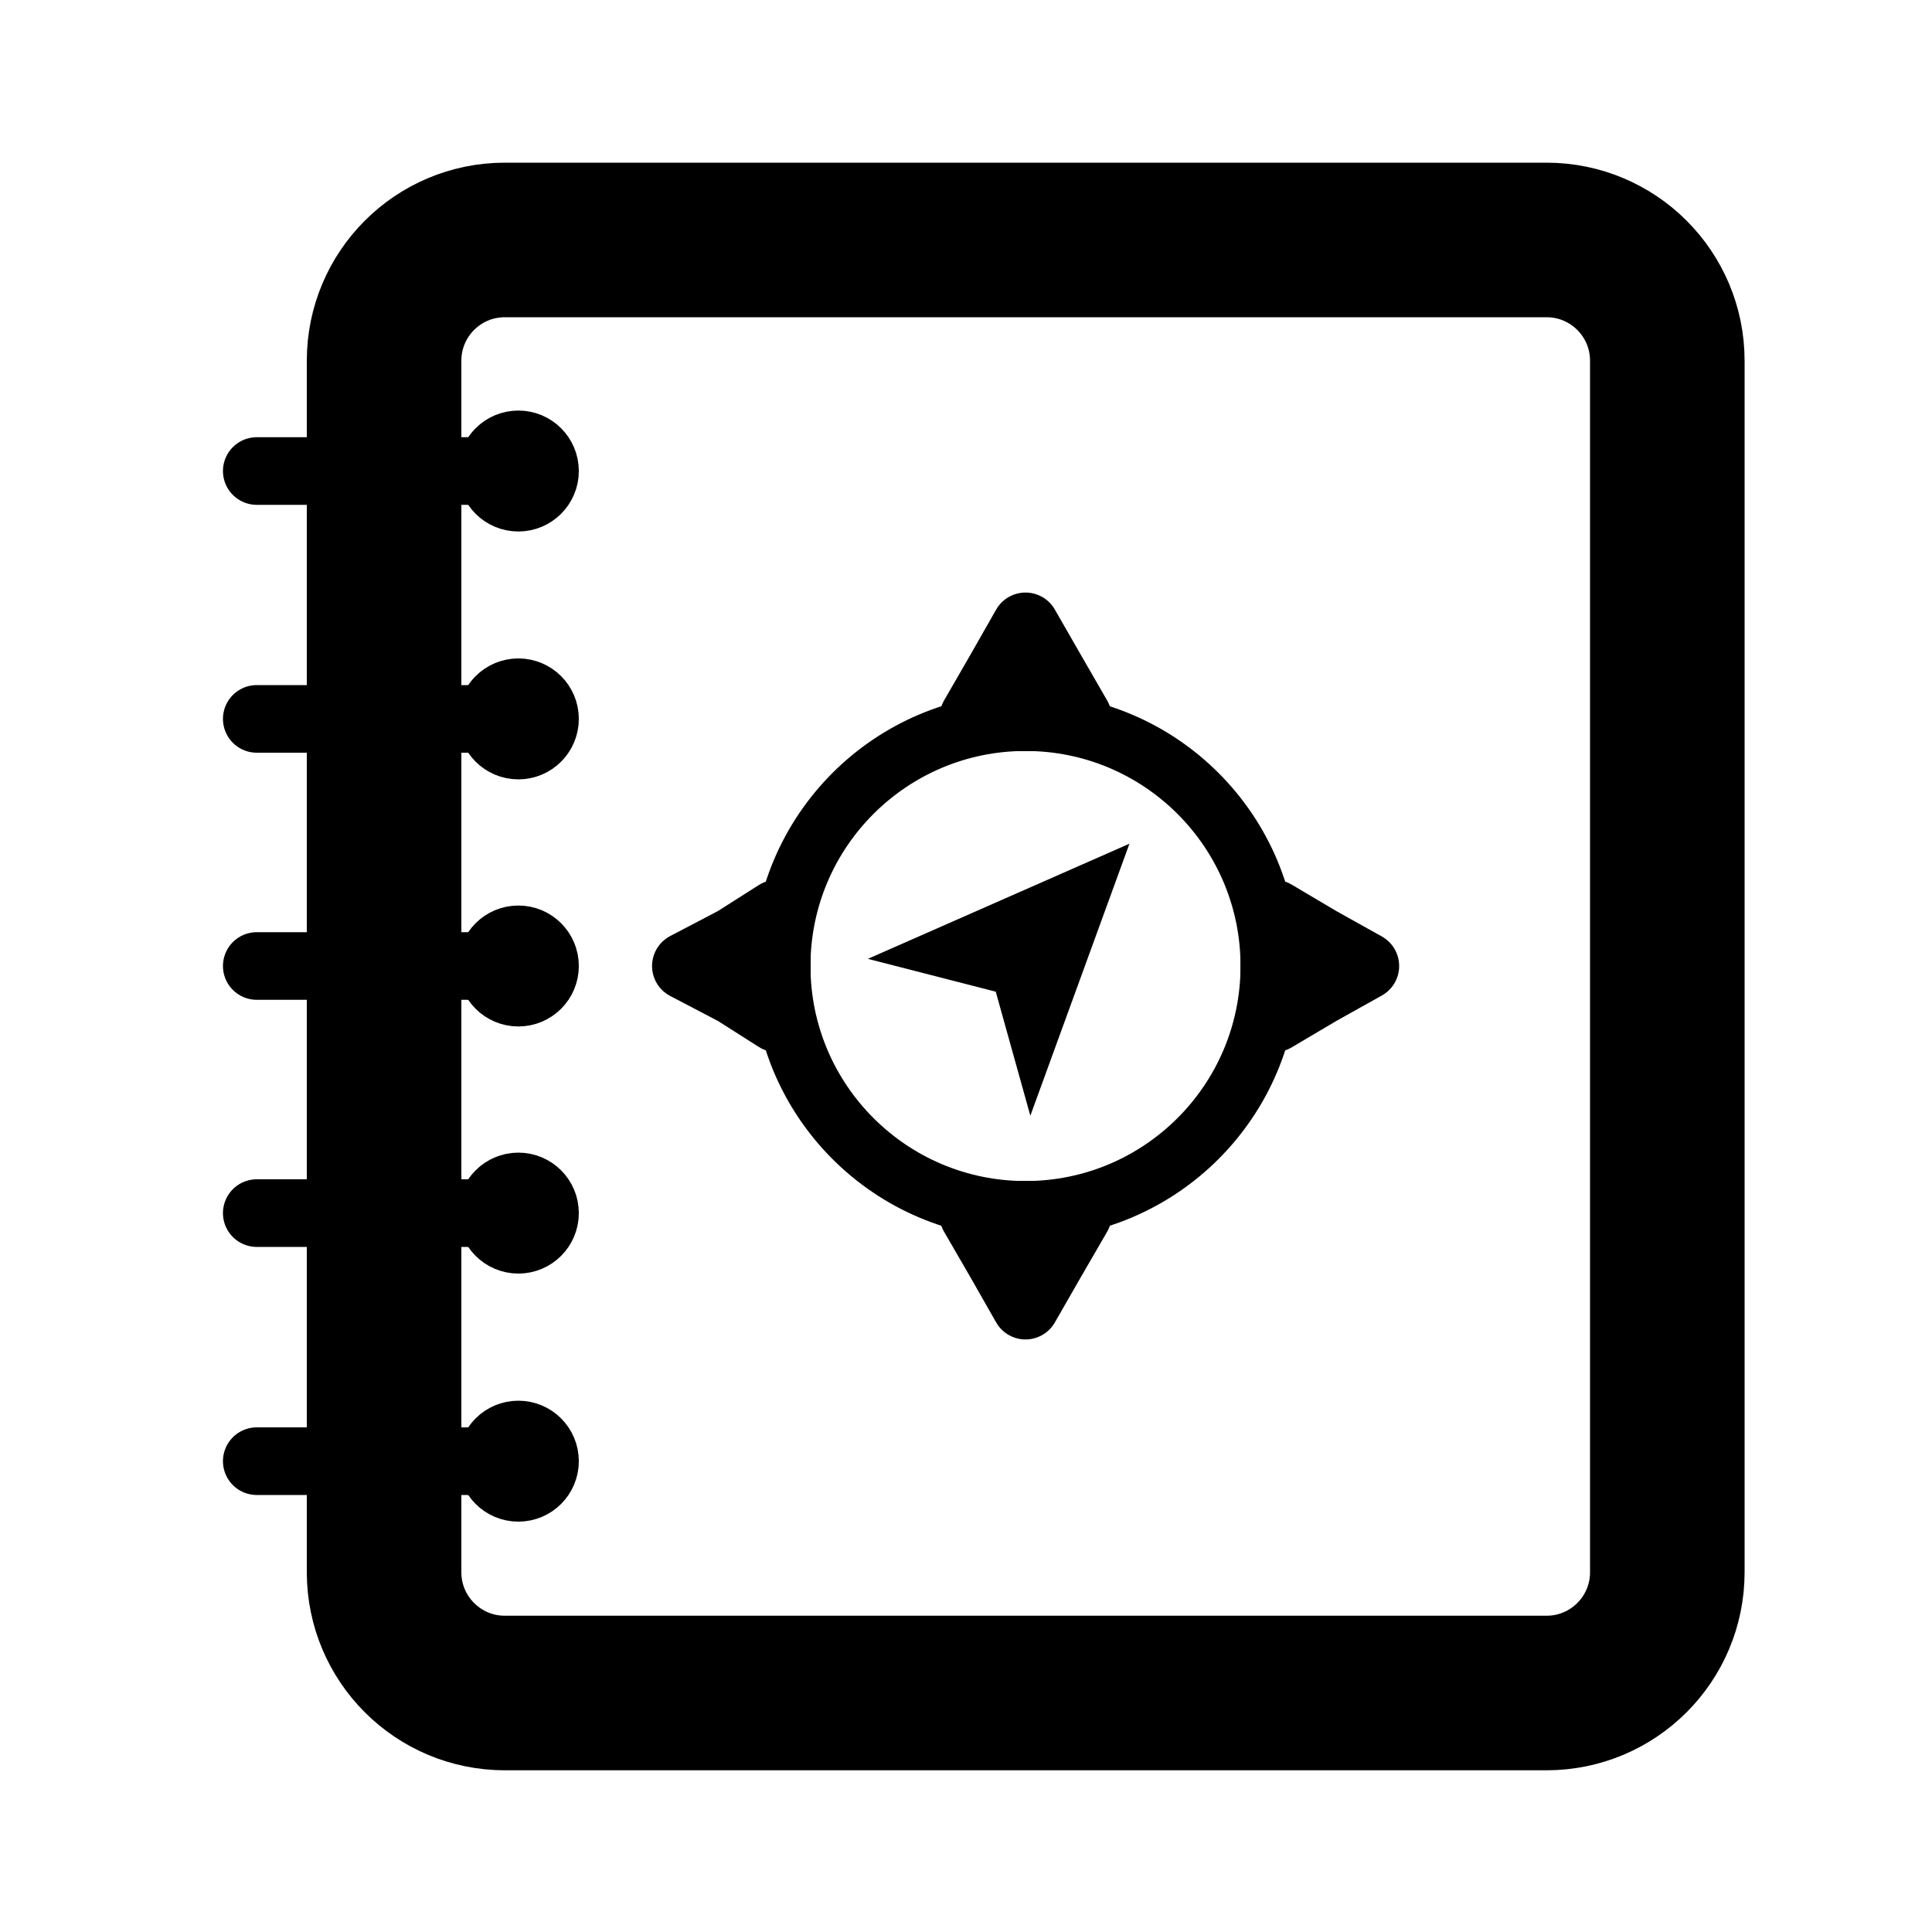
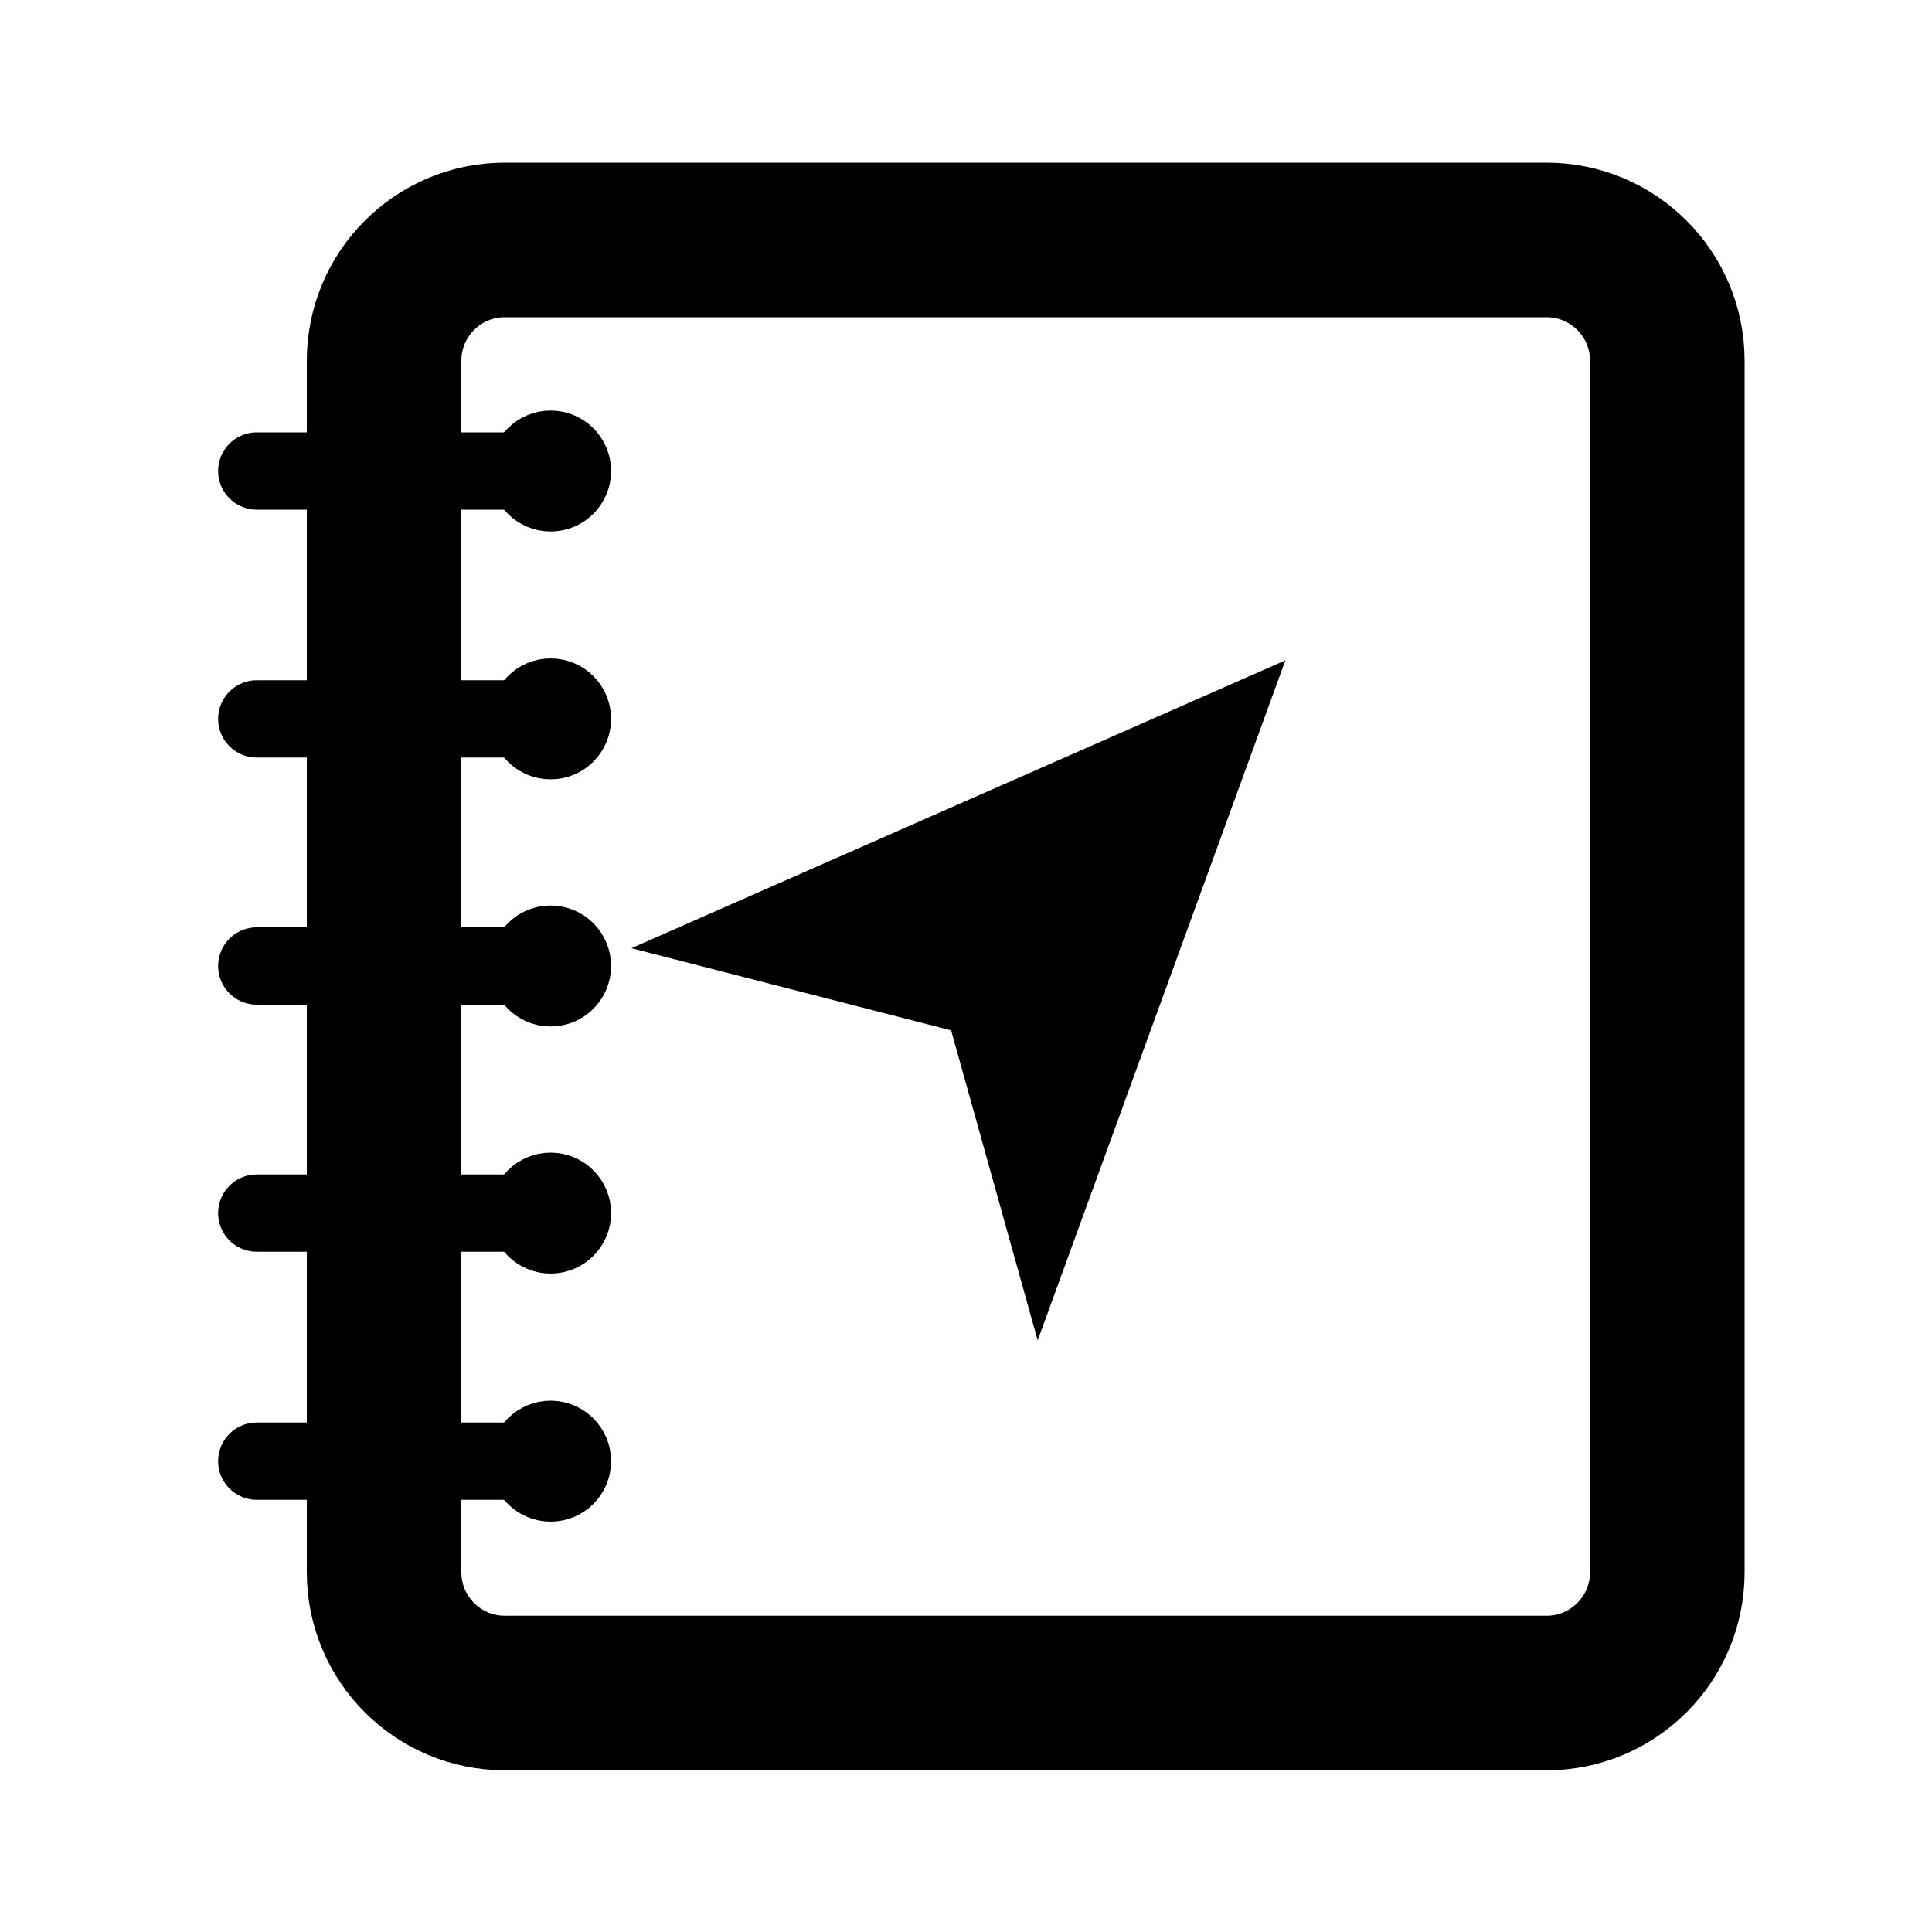
<svg xmlns="http://www.w3.org/2000/svg" width="100" height="100" viewBox="0 0 100 100" fill="none" stroke="currentColor">
-   <g stroke-width="3.5" stroke-linecap="round" stroke-linejoin="round">
+   <g stroke-linecap="round" stroke-linejoin="round">
    <rect x="19.88" y="12.42" width="66.42" height="75.21" rx="6.25" stroke-width="8" />
-     <g>
-       <line x1="13.29" y1="24.38" x2="26.83" y2="24.38" />
-       <circle cx="26.83" cy="24.38" r="1.38" />
-       <line x1="13.29" y1="37.21" x2="26.83" y2="37.21" />
-       <circle cx="26.83" cy="37.21" r="1.38" />
-       <line x1="13.29" y1="50" x2="26.83" y2="50" />
-       <circle cx="26.83" cy="50" r="1.38" />
-       <line x1="13.29" y1="62.79" x2="26.83" y2="62.79" />
-       <circle cx="26.83" cy="62.79" r="1.38" />
-       <line x1="13.29" y1="75.63" x2="26.83" y2="75.63" />
-       <circle cx="26.83" cy="75.63" r="1.38" />
+     <g stroke-width="4">
+       <line x1="13.29" y1="24.38" x2="28.5" y2="24.38" />
+       <line x1="13.29" y1="37.21" x2="28.5" y2="37.21" />
+       <line x1="13.29" y1="50" x2="28.5" y2="50" />
+       <line x1="13.29" y1="62.79" x2="28.5" y2="62.79" />
+       <line x1="13.29" y1="75.63" x2="28.5" y2="75.63" />
    </g>
-     <g>
-       <circle cx="53.08" cy="50" r="12.63" stroke-width="3" />
-       <polygon points="53.08 37.13 50.38 37.13 51.73 34.79 53.08 32.42 54.44 34.79 55.79 37.13 53.08 37.13" />
-       <polygon points="40.21 50 40.21 52.71 38.04 51.33 35.5 50 38.04 48.67 40.21 47.29 40.21 50" />
-       <polygon points="53.08 62.88 55.79 62.88 54.44 65.21 53.08 67.58 51.73 65.21 50.38 62.88 53.08 62.88" />
-       <polygon points="65.96 50 65.96 47.29 68.29 48.67 70.67 50 68.29 51.33 65.96 52.71 65.96 50" />
-       <polygon points="51.54 51.33 44.92 49.63 58.46 43.67 53.33 57.75 51.54 51.33" fill="currentColor" stroke="none" />
+     <g stroke-width="3.5">
+       <circle cx="28.5" cy="24.38" r="1.38" />
+       <circle cx="28.5" cy="37.21" r="1.38" />
+       <circle cx="28.5" cy="50" r="1.38" />
+       <circle cx="28.5" cy="62.79" r="1.38" />
+       <circle cx="28.5" cy="75.63" r="1.38" />
    </g>
+     <polygon points="49.23 53.33 32.68 49.08 66.53 34.18 53.71 69.38 49.23 53.33" fill="currentColor" stroke="none" />
  </g>
</svg>
